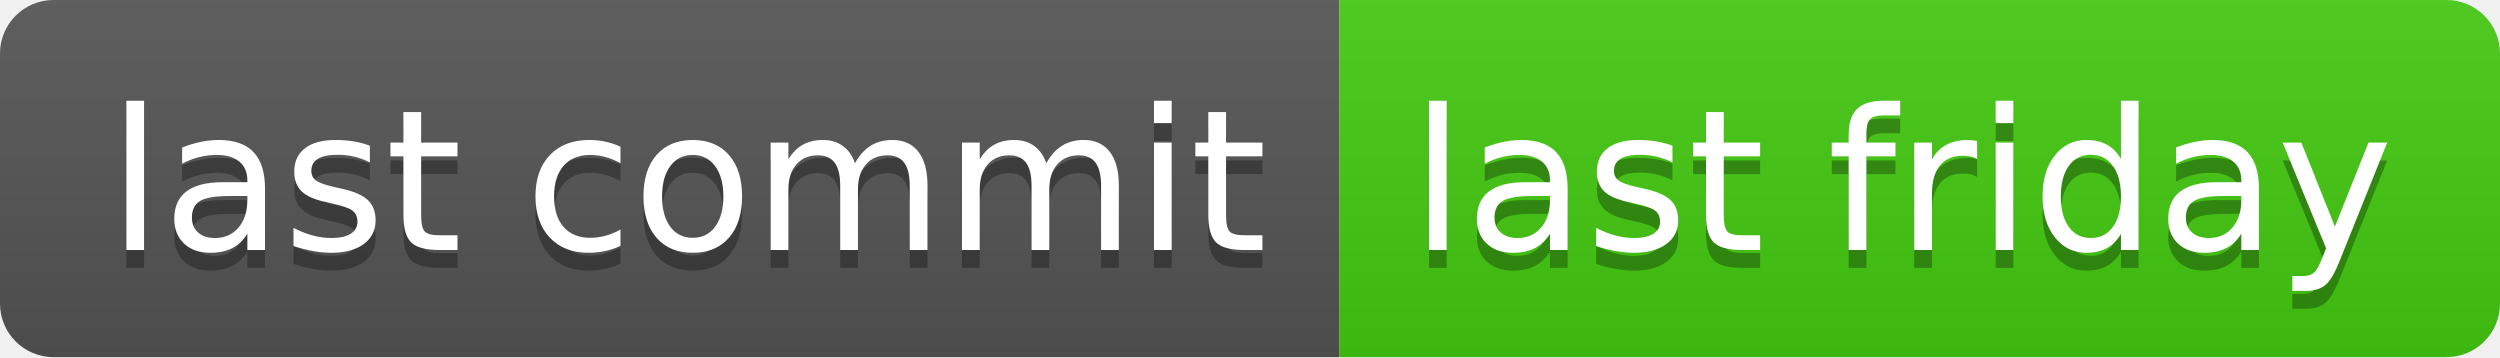
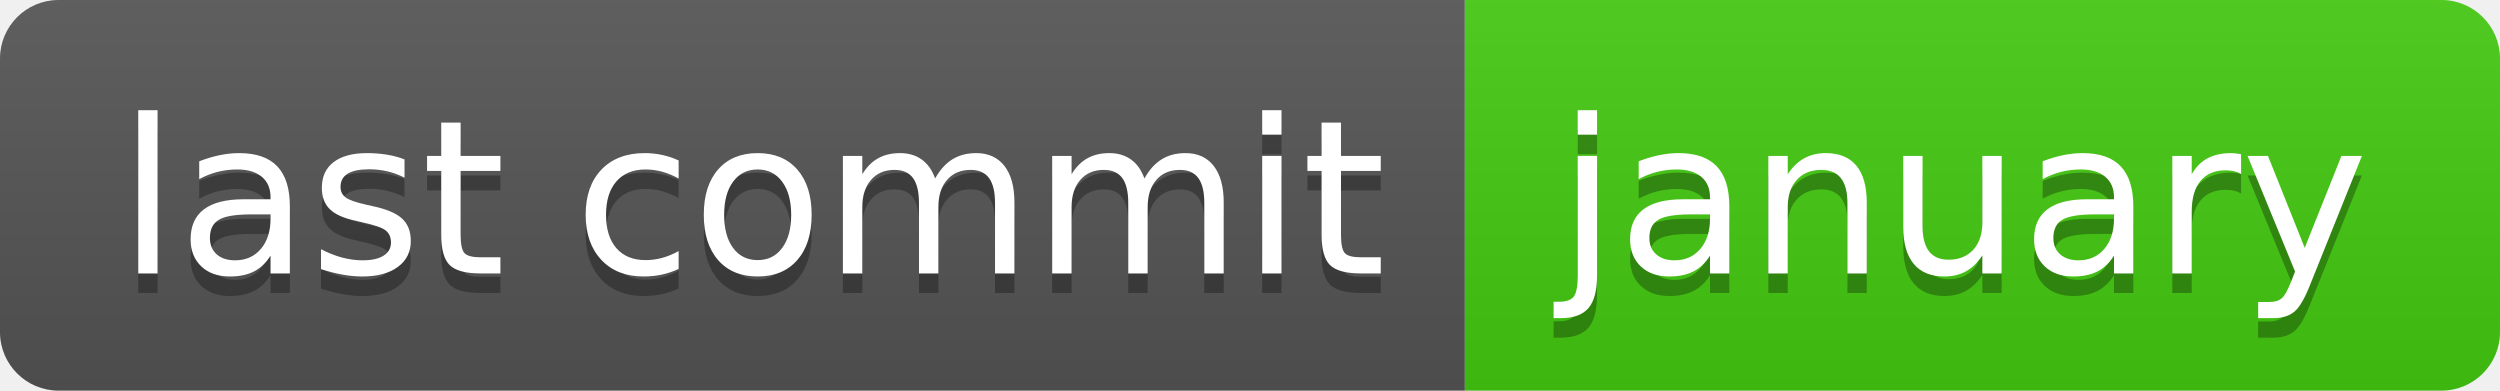
- <svg xmlns="http://www.w3.org/2000/svg" width="140" height="20">
+ <svg xmlns="http://www.w3.org/2000/svg" width="128" height="20">
  <linearGradient id="b" x2="0" y2="100%">
    <stop offset="0" stop-color="#bbb" stop-opacity=".1" />
    <stop offset="1" stop-opacity=".1" />
  </linearGradient>
  <clipPath id="a">
-     <rect width="140" height="20" rx="3" fill="#fff" />
+     <rect width="128" height="20" rx="3" fill="#fff" />
  </clipPath>
  <g clip-path="url(#a)">
    <path fill="#555" d="M0 0h75v20H0z" />
-     <path fill="#4c1" d="M75 0h65v20H75z" />
-     <path fill="url(#b)" d="M0 0h140v20H0z" />
+     <path fill="#4c1" d="M75 0h53v20H75z" />
+     <path fill="url(#b)" d="M0 0h128v20H0z" />
  </g>
  <g fill="#fff" text-anchor="middle" font-family="DejaVu Sans,Verdana,Geneva,sans-serif" font-size="110">
    <text x="385" y="150" fill="#010101" fill-opacity=".3" transform="scale(.1)" textLength="650">last commit</text>
    <text x="385" y="140" transform="scale(.1)" textLength="650">last commit</text>
-     <text x="1065" y="150" fill="#010101" fill-opacity=".3" transform="scale(.1)" textLength="550">last friday</text>
-     <text x="1065" y="140" transform="scale(.1)" textLength="550">last friday</text>
+     <text x="1005" y="150" fill="#010101" fill-opacity=".3" transform="scale(.1)" textLength="430">january</text>
+     <text x="1005" y="140" transform="scale(.1)" textLength="430">january</text>
  </g>
</svg>
